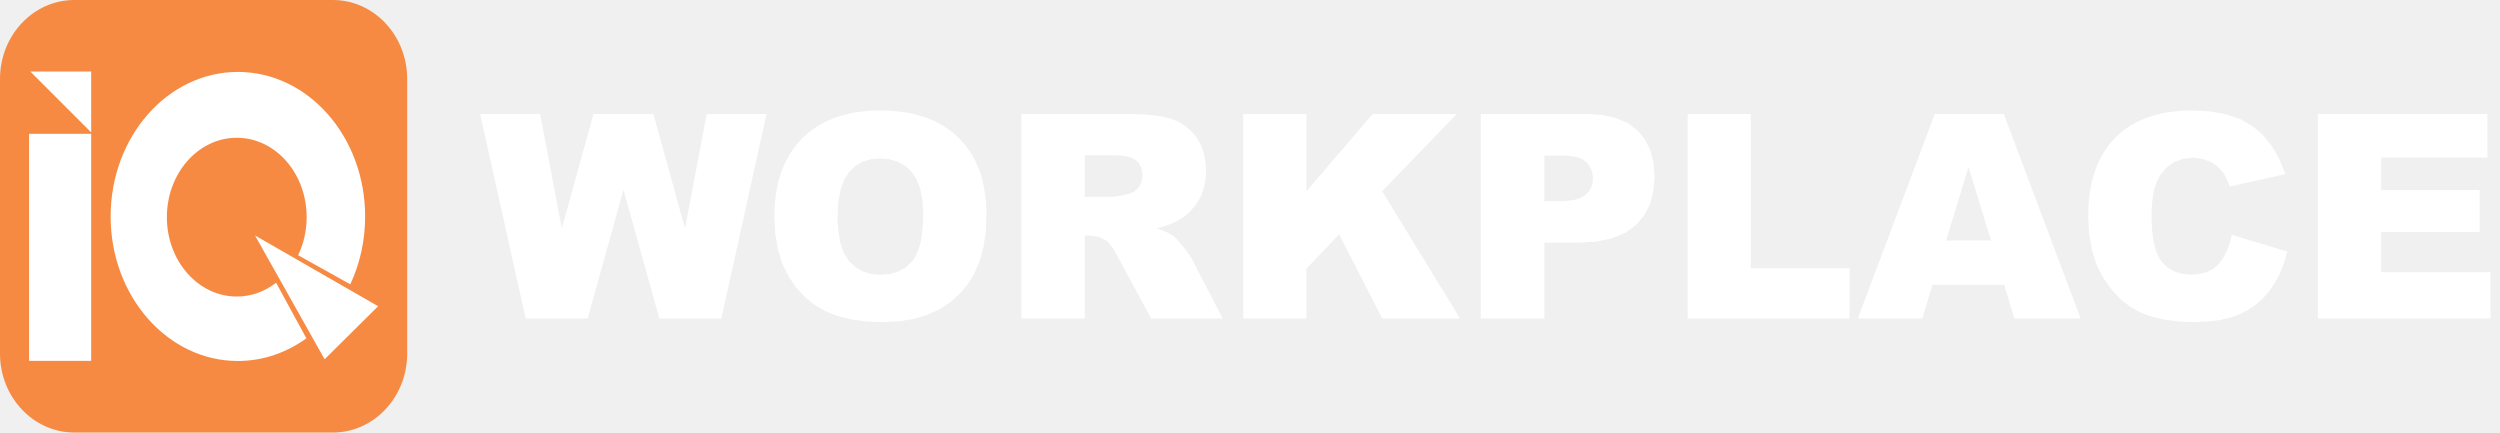
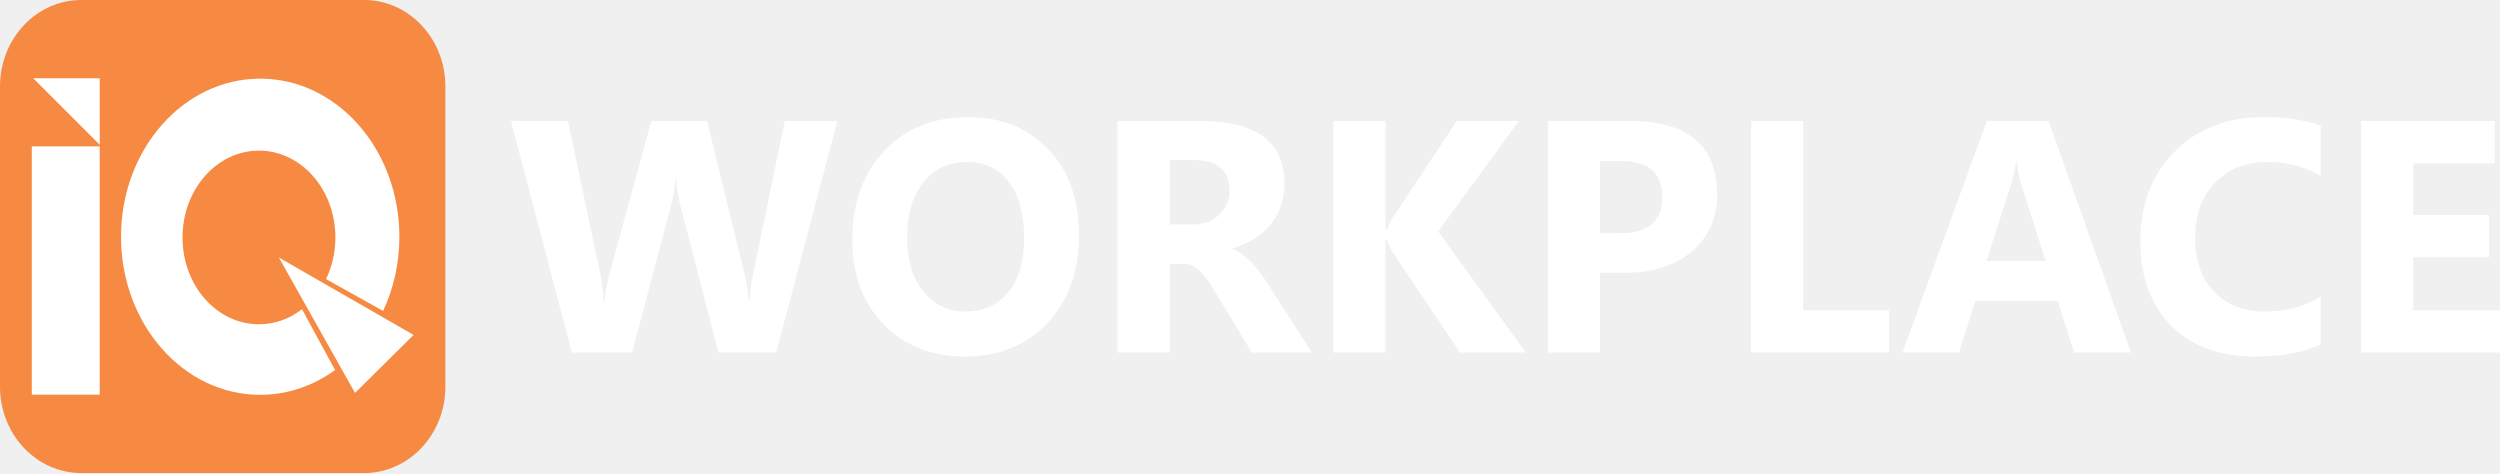
- <svg xmlns="http://www.w3.org/2000/svg" viewBox="0 0 578 100">
+ <svg xmlns="http://www.w3.org/2000/svg" id="Layer_2" data-name="Layer 2" viewBox="0 0 2375.02 449.42">
  <defs>
-     <style>.cls-1{fill:#fff}.cls-2{fill:#f68a42}</style>
+     <style>
+       .cls-1 {
+         fill: #fff;
+       }
+ 
+       .cls-2 {
+         fill: #f68a42;
+       }
+     </style>
  </defs>
-   <g>
-     <path class="cls-1" d="M111,26.35L124.88,26.35L129.89,52.83L137.21,26.35L151.06,26.35L158.38,52.8L163.39,26.35L177.22,26.35L166.78,73.65L152.45,73.65L144.15,43.88L135.87,73.65L121.54,73.65ZM179.03,50.02L179.13,47.22L179.43,44.57L179.92,42.07L180.64,39.74L181.53,37.55L182.65,35.52L183.96,33.66L185.48,31.98L187.16,30.46L189.02,29.15L191.03,28.06L193.21,27.14L195.52,26.45L198,25.93L200.65,25.63L203.45,25.53L206.33,25.63L209.03,25.93L211.56,26.42L213.91,27.12L216.12,28.01L218.13,29.1L219.99,30.39L221.67,31.88L223.16,33.54L224.47,35.35L225.57,37.33L226.48,39.49L227.18,41.79L227.67,44.25L227.97,46.88L228.07,49.65L227.9,53.62L227.38,57.19L226.48,60.41L225.27,63.24L223.71,65.74L221.85,67.97L219.66,69.88L217.19,71.52L214.38,72.81L211.26,73.73L207.81,74.3L204.05,74.47L200.2,74.32L196.71,73.83L193.58,73.03L190.78,71.92L188.28,70.45L186.05,68.62L184.04,66.44L182.28,63.86L180.84,60.91L179.85,57.64L179.23,53.99L179.03,50.02ZM193.63,50.1L193.81,53.42L194.3,56.25L195.15,58.58L196.31,60.39L197.77,61.75L199.46,62.74L201.39,63.34L203.55,63.54L205.78,63.34L207.74,62.77L209.43,61.8L210.86,60.46L211.46,59.62L211.98,58.63L212.43,57.46L212.8,56.17L213.07,54.71L213.27,53.12L213.39,51.36L213.44,49.45L213.27,46.33L212.77,43.68L211.9,41.45L210.74,39.69L209.28,38.35L207.57,37.38L205.61,36.81L203.43,36.61L201.32,36.81L199.43,37.41L197.77,38.37L196.34,39.74L195.17,41.55L194.33,43.88L193.81,46.73L193.63,50.1ZM236.13,73.65L236.13,26.35L260.5,26.35L263.7,26.42L266.47,26.62L268.88,26.99L270.86,27.49L272.57,28.21L274.08,29.17L275.45,30.36L276.64,31.8L277.6,33.46L278.3,35.3L278.7,37.31L278.84,39.46L278.74,41.37L278.42,43.13L277.9,44.77L277.16,46.28L276.24,47.64L275.17,48.86L273.94,49.95L272.55,50.89L271.51,51.44L270.32,51.93L268.93,52.38L267.39,52.78L268.63,53.2L269.67,53.64L270.51,54.09L271.21,54.51L271.65,54.88L272.2,55.43L272.82,56.15L273.54,57.02L274.83,58.7L275.6,59.94L282.69,73.65L266.15,73.65L258.34,59.2L257.62,57.91L256.93,56.89L256.28,56.1L255.69,55.55L254,54.74L252.12,54.46L250.8,54.46L250.8,73.65ZM250.8,45.51L256.98,45.51L257.6,45.46L258.44,45.34L259.53,45.14L260.84,44.87L262.16,44.35L263.22,43.38L263.92,42.09L264.14,40.63L264.04,39.56L263.79,38.62L263.35,37.8L262.7,37.11L261.81,36.56L260.62,36.19L259.08,35.97L257.25,35.89L250.8,35.89ZM287.42,26.35L302.05,26.35L302.05,44.22L317.37,26.35L336.81,26.35L319.55,44.2L337.58,73.65L319.58,73.65L309.61,54.19L302.05,62.12L302.05,73.65L287.42,73.65ZM342.36,26.35L366.68,26.35L370.4,26.57L373.62,27.29L376.33,28.46L378.56,30.12L380.29,32.2L381.53,34.68L382.28,37.58L382.53,40.85L382.25,44.25L381.46,47.25L380.1,49.85L378.21,52.06L375.78,53.82L372.76,55.08L369.19,55.85L365.07,56.1L357.06,56.1L357.06,73.65L342.36,73.65ZM357.06,46.5L360.63,46.5L362.59,46.41L364.25,46.16L365.57,45.69L366.58,45.04L367.33,44.27L367.87,43.38L368.2,42.36L368.29,41.27L368.2,40.21L367.92,39.22L367.45,38.32L366.81,37.5L365.89,36.84L364.67,36.34L363.11,36.07L361.23,35.97L357.06,35.97ZM390.19,26.35L404.79,26.35L404.79,62L427.62,62L427.62,73.65L390.19,73.65ZM463.37,65.84L446.76,65.84L444.46,73.65L429.53,73.65L447.31,26.35L463.27,26.35L481.05,73.65L465.73,73.65ZM460.32,55.6L455.12,38.6L449.94,55.6ZM516.01,54.29L528.82,58.16L528.08,60.74L527.16,63.12L526.05,65.25L524.76,67.18L523.3,68.87L521.66,70.35L519.85,71.59L517.87,72.64L515.66,73.43L513.18,74L510.43,74.35L507.38,74.47L503.71,74.32L500.39,73.9L497.41,73.21L494.78,72.21L492.43,70.88L490.22,69.14L488.19,66.93L486.33,64.33L484.79,61.33L483.68,57.91L483.01,54.09L482.79,49.88L482.88,47.02L483.18,44.35L483.65,41.84L484.35,39.51L485.21,37.33L486.31,35.32L487.57,33.49L489.03,31.83L490.67,30.36L492.48,29.08L494.44,27.98L496.57,27.12L498.88,26.42L501.33,25.93L503.93,25.63L506.71,25.53L510.95,25.75L514.72,26.45L517.99,27.56L520.77,29.15L523.17,31.21L525.23,33.74L526.97,36.74L528.38,40.26L515.46,43.13L515.11,42.12L514.77,41.25L514.05,39.96L512.68,38.47L511.05,37.38L509.16,36.71L507.06,36.46L504.73,36.71L502.67,37.48L500.91,38.72L499.45,40.48L498.58,42.17L497.93,44.27L497.56,46.83L497.44,49.78L497.49,51.66L497.59,53.4L497.78,54.98L498.06,56.42L498.38,57.69L498.8,58.8L499.27,59.77L499.84,60.59L501.16,61.85L502.72,62.77L504.5,63.31L506.56,63.49L508.52,63.34L510.23,62.92L511.69,62.17L512.88,61.13L513.9,59.82L514.74,58.26L515.46,56.4L516.01,54.29ZM535.89,26.35L575.09,26.35L575.09,36.44L550.54,36.44L550.54,43.95L573.3,43.95L573.3,53.62L550.54,53.62L550.54,62.94L575.81,62.94L575.81,73.65L535.89,73.65Z" />
-   </g>
-   <g>
-     <path class="cls-2" d="M76.95,100H17.19c-9.49,0-17.19-8.17-17.19-18.26V18.26C0,8.17,7.7,0,17.19,0h59.76c9.49,0,17.19,8.17,17.19,18.26v63.48c0,10.08-7.7,18.26-17.19,18.26" />
+   <g id="Layer_1-2" data-name="Layer 1">
    <g>
      <g>
-         <path class="cls-1" d="M80.99,65.72c2.19-4.68,3.43-10.01,3.43-15.67,0-18.46-13.18-33.42-29.42-33.42s-29.42,14.97-29.42,33.42,13.17,33.41,29.42,33.41c5.83,0,11.26-1.93,15.83-5.24l-6.99-12.85c-2.59,2.01-5.72,3.19-9.1,3.19-8.93,0-16.16-8.22-16.16-18.35s7.23-18.36,16.16-18.36,16.16,8.22,16.16,18.36c0,3.19-.72,6.19-1.98,8.8l12.07,6.72Z" />
-         <rect class="cls-1" x="6.72" y="30.94" width="14.36" height="52.49" />
-         <polygon class="cls-1" points="7.01 16.54 21.08 30.61 21.08 16.54 7.01 16.54" />
+         <path class="cls-2" d="M345.85,449.42H77.26c-42.67,0-77.26-36.74-77.26-82.06V82.06C0,36.74,34.59,0,77.26,0h268.59c42.67,0,77.26,36.74,77.26,82.06v285.3c0,45.32-34.59,82.06-77.26,82.06" />
+         <path class="cls-1" d="M363.97,295.35c9.86-21.01,15.44-44.98,15.44-70.43,0-82.94-59.22-150.2-132.21-150.2S114.98,141.97,114.98,224.92s59.19,150.17,132.21,150.17c26.19,0,50.59-8.66,71.14-23.57l-31.43-57.77c-11.65,9.03-25.73,14.33-40.89,14.33-40.12,0-72.62-36.94-72.62-82.48s32.51-82.51,72.62-82.51,72.62,36.94,72.62,82.51c0,14.33-3.24,27.82-8.9,39.56l54.23,30.19Z" />
+         <rect class="cls-1" x="30.21" y="139.03" width="64.53" height="235.91" />
+         <polygon class="cls-1" points="31.52 74.33 94.74 137.55 94.74 74.33 31.52 74.33" />
+         <polygon class="cls-1" points="337.28 373.28 392.89 318.18 264.96 244.68 337.28 373.28" />
      </g>
-       <polygon class="cls-1" points="75.05 83.06 87.42 70.8 58.96 54.44 75.05 83.06" />
+       <g>
+         <path class="cls-1" d="M795.55,114.95l-58.13,219.94h-54.91l-36.5-141.11c-1.94-7.36-3.12-15.59-3.53-24.69h-.61c-.92,10.02-2.25,18.25-3.99,24.69l-37.42,141.11h-57.21l-57.82-219.94h54.14l30.98,146.47c1.33,6.24,2.3,14.62,2.91,25.15h.92c.41-7.87,1.89-16.46,4.45-25.77l39.88-145.86h53.07l36.04,147.7c1.33,5.42,2.5,13.29,3.53,23.62h.61c.41-8.08,1.48-16.26,3.22-24.54l30.37-146.78h50Z" />
+         <path class="cls-1" d="M916.41,338.73c-31.5,0-57.16-10.25-77-30.75-19.84-20.5-29.76-47.21-29.76-80.14,0-34.76,10.07-62.88,30.22-84.36,20.14-21.47,46.83-32.21,80.06-32.21,31.39,0,56.77,10.28,76.15,30.83,19.38,20.55,29.06,47.65,29.06,81.29s-10.05,62.42-30.14,83.59-46.3,31.75-78.61,31.75ZM918.55,153.91c-17.38,0-31.19,6.52-41.41,19.56-10.23,13.04-15.34,30.29-15.34,51.76s5.11,39.01,15.34,51.69c10.22,12.68,23.62,19.02,40.18,19.02s30.62-6.16,40.65-18.48c10.02-12.32,15.03-29.42,15.03-51.3s-4.86-40.54-14.57-53.22c-9.72-12.68-23.01-19.02-39.88-19.02Z" />
+         <path class="cls-1" d="M1246.17,334.9h-56.9l-34.2-56.6c-2.56-4.29-5.01-8.13-7.36-11.5-2.35-3.37-4.73-6.26-7.13-8.67-2.4-2.4-4.91-4.24-7.52-5.52-2.61-1.28-5.44-1.92-8.51-1.92h-13.34v84.2h-49.54V114.95h78.53c53.38,0,80.06,19.94,80.06,59.82,0,7.67-1.18,14.75-3.53,21.24-2.35,6.49-5.67,12.35-9.97,17.56-4.29,5.21-9.49,9.72-15.57,13.5-6.08,3.78-12.86,6.75-20.32,8.9v.61c3.27,1.02,6.44,2.68,9.51,4.98,3.07,2.3,6.03,4.98,8.9,8.05,2.86,3.07,5.6,6.37,8.21,9.89s4.98,6.98,7.13,10.35l41.57,65.03ZM1111.2,152.07v61.2h21.47c10.63,0,19.17-3.07,25.61-9.2,6.54-6.24,9.82-13.96,9.82-23.16,0-19.22-11.5-28.83-34.51-28.83h-22.39Z" />
+         <path class="cls-1" d="M1449.55,334.9h-62.58l-64.11-95.55c-1.23-1.84-3.17-5.88-5.83-12.12h-.77v107.67h-49.54V114.95h49.54v103.99h.77c1.23-2.86,3.27-6.95,6.13-12.27l60.74-91.72h59.05l-76.69,104.91,83.28,115.03Z" />
+         <path class="cls-1" d="M1520.1,259.13v75.77h-49.54V114.95h77.61c55.42,0,83.13,23.37,83.13,70.09,0,22.09-7.95,39.96-23.85,53.61-15.9,13.65-37.14,20.48-63.73,20.48h-23.62ZM1520.1,152.99v68.56h19.48c26.38,0,39.57-11.55,39.57-34.66s-13.19-33.9-39.57-33.9h-19.48Z" />
+         <path class="cls-1" d="M1794.49,334.9h-130.98V114.95h49.54v179.76h81.44v40.18Z" />
+         <path class="cls-1" d="M2024.4,334.9h-53.99l-15.64-48.93h-78.22l-15.49,48.93h-53.68l80.06-219.94h58.74l78.22,219.94ZM1943.42,247.93l-23.62-73.93c-1.74-5.52-2.97-12.12-3.68-19.79h-1.23c-.51,6.44-1.79,12.83-3.83,19.17l-23.93,74.54h56.29Z" />
+         <path class="cls-1" d="M2204.77,327.07c-16.05,7.77-37.02,11.66-62.88,11.66-33.74,0-60.28-9.92-79.6-29.75-19.33-19.84-28.99-46.27-28.99-79.3,0-35.17,10.86-63.7,32.59-85.58,21.73-21.88,49.92-32.82,84.59-32.82,21.47,0,39.57,2.71,54.29,8.13v47.7c-14.72-8.79-31.5-13.19-50.31-13.19-20.66,0-37.32,6.49-50,19.48-12.68,12.99-19.02,30.58-19.02,52.76s5.98,38.22,17.95,50.84c11.96,12.63,28.07,18.94,48.31,18.94s37.01-4.7,53.07-14.11v45.25Z" />
+         <path class="cls-1" d="M2375.02,334.9h-131.9V114.95h126.84v40.34h-77.3v48.93h71.93v40.18h-71.93v50.31h82.36v40.18Z" />
+       </g>
    </g>
  </g>
</svg>
